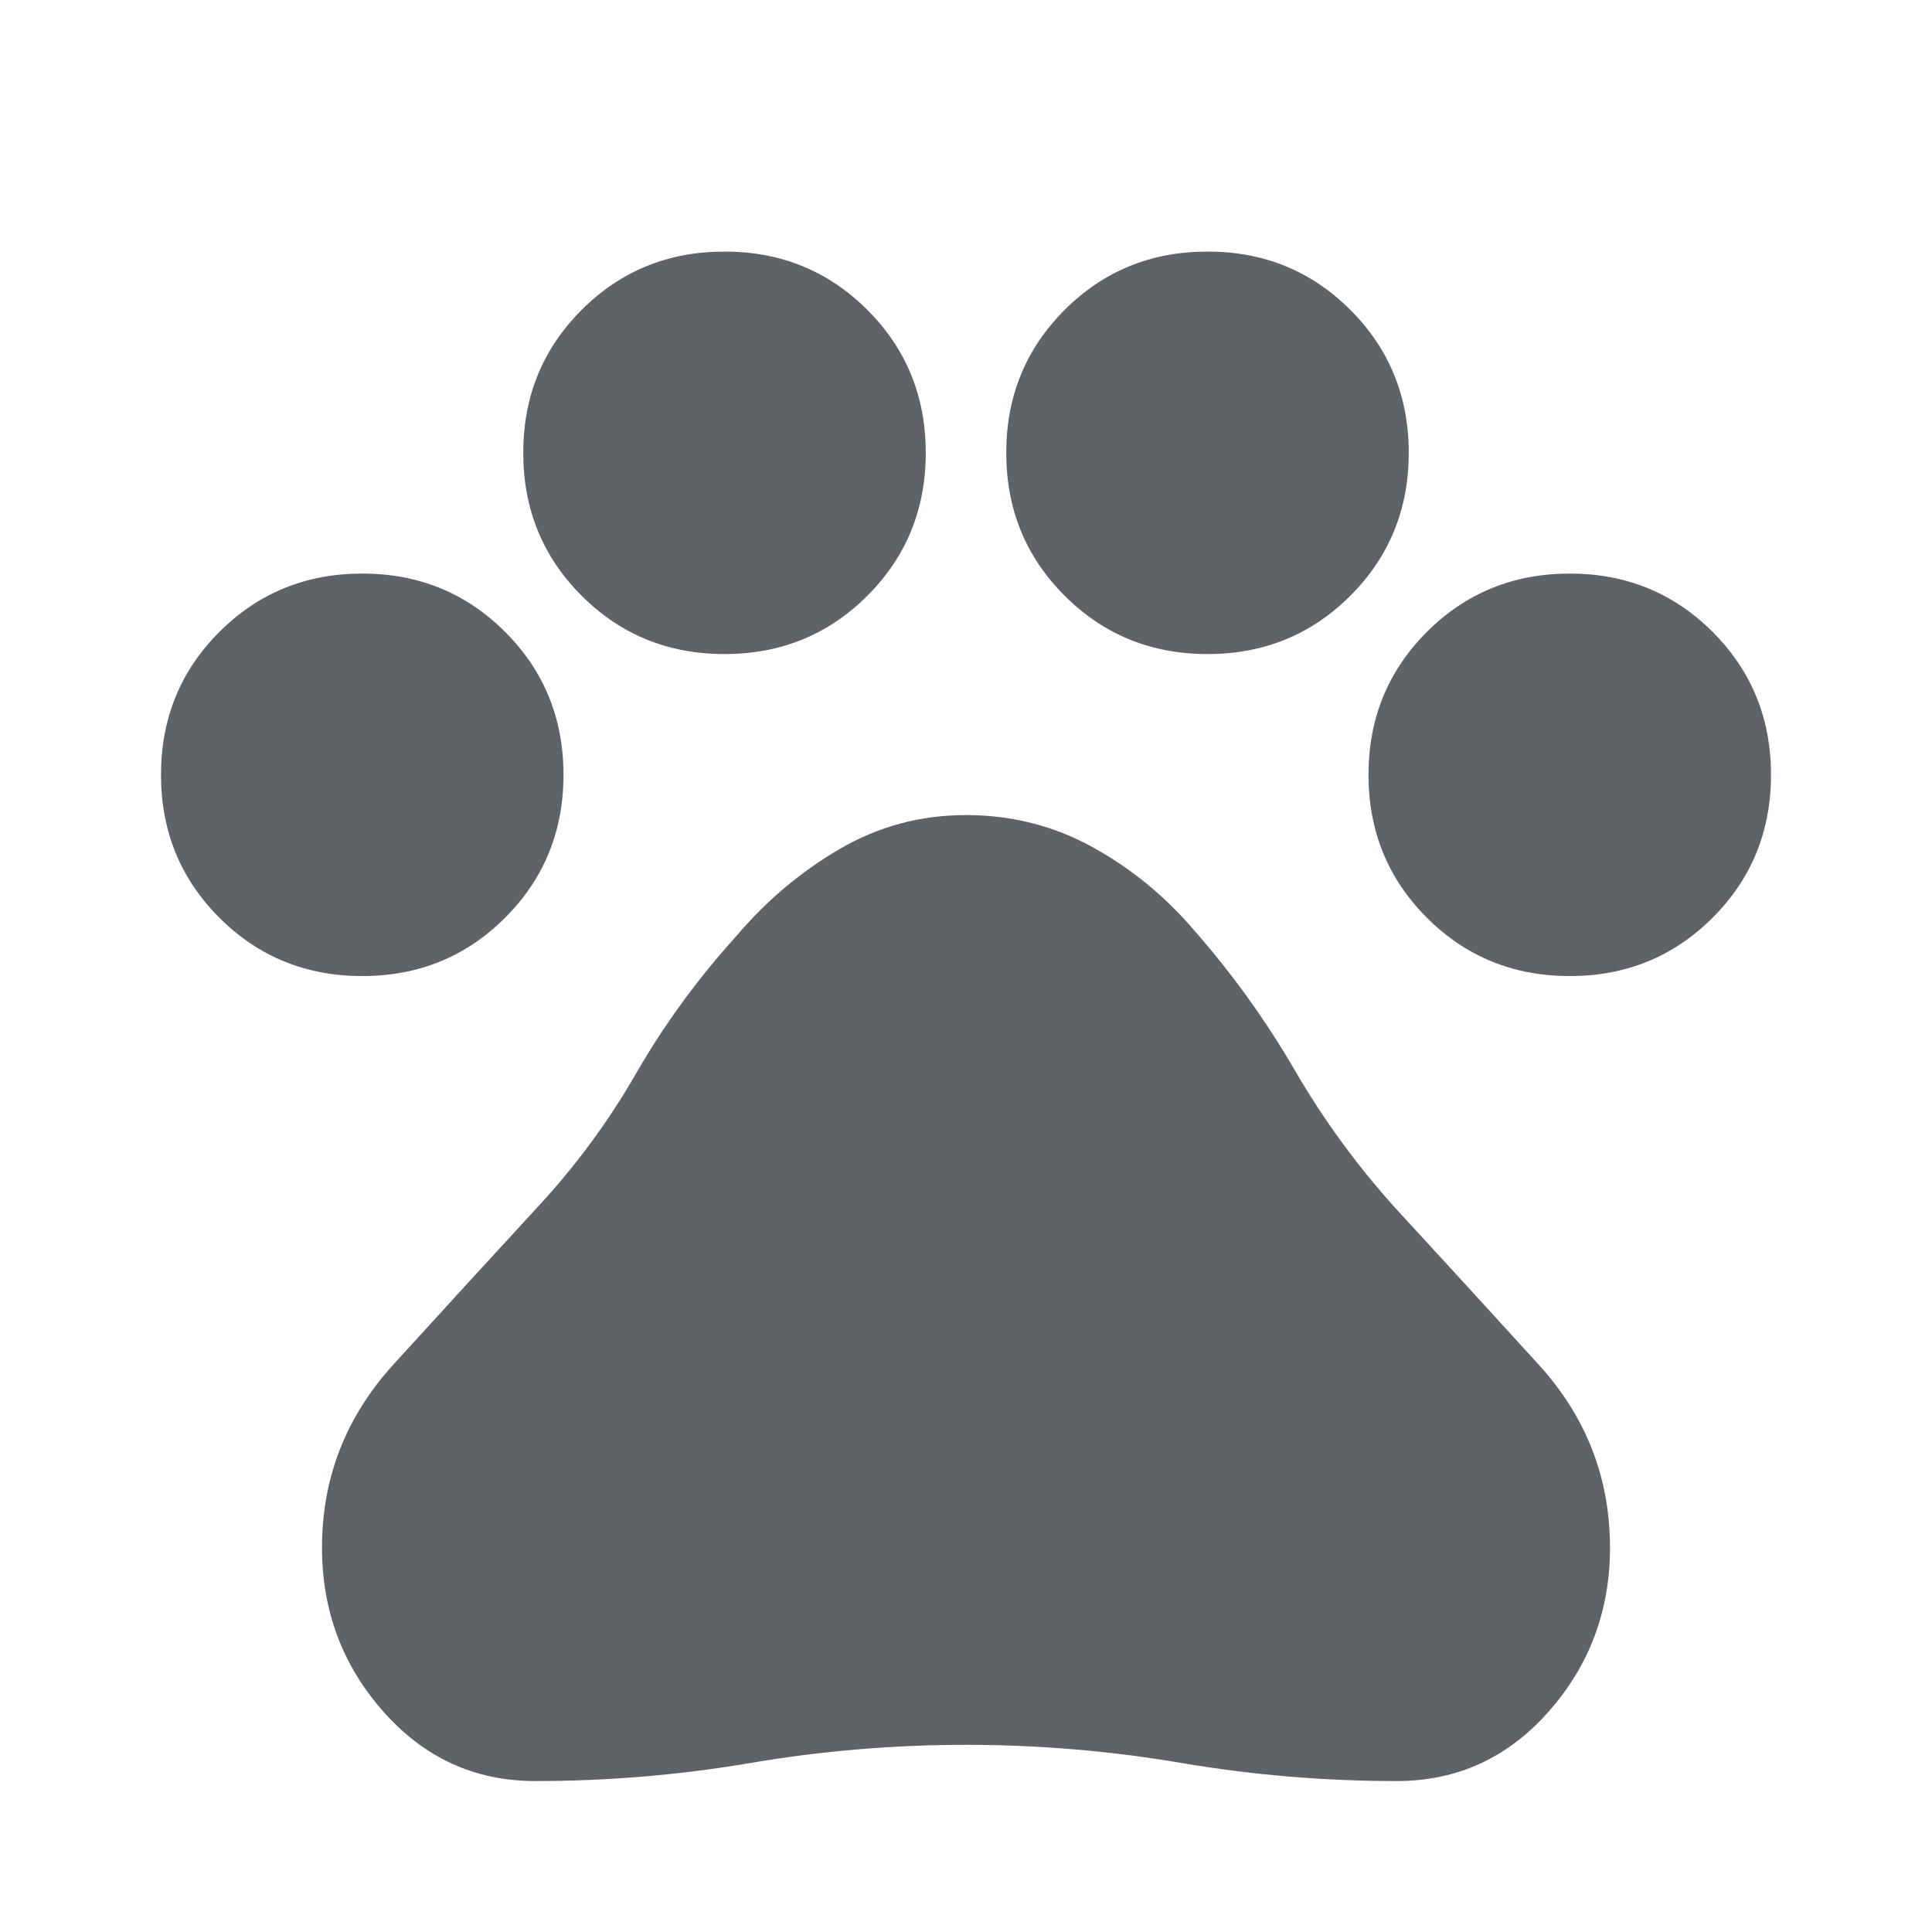
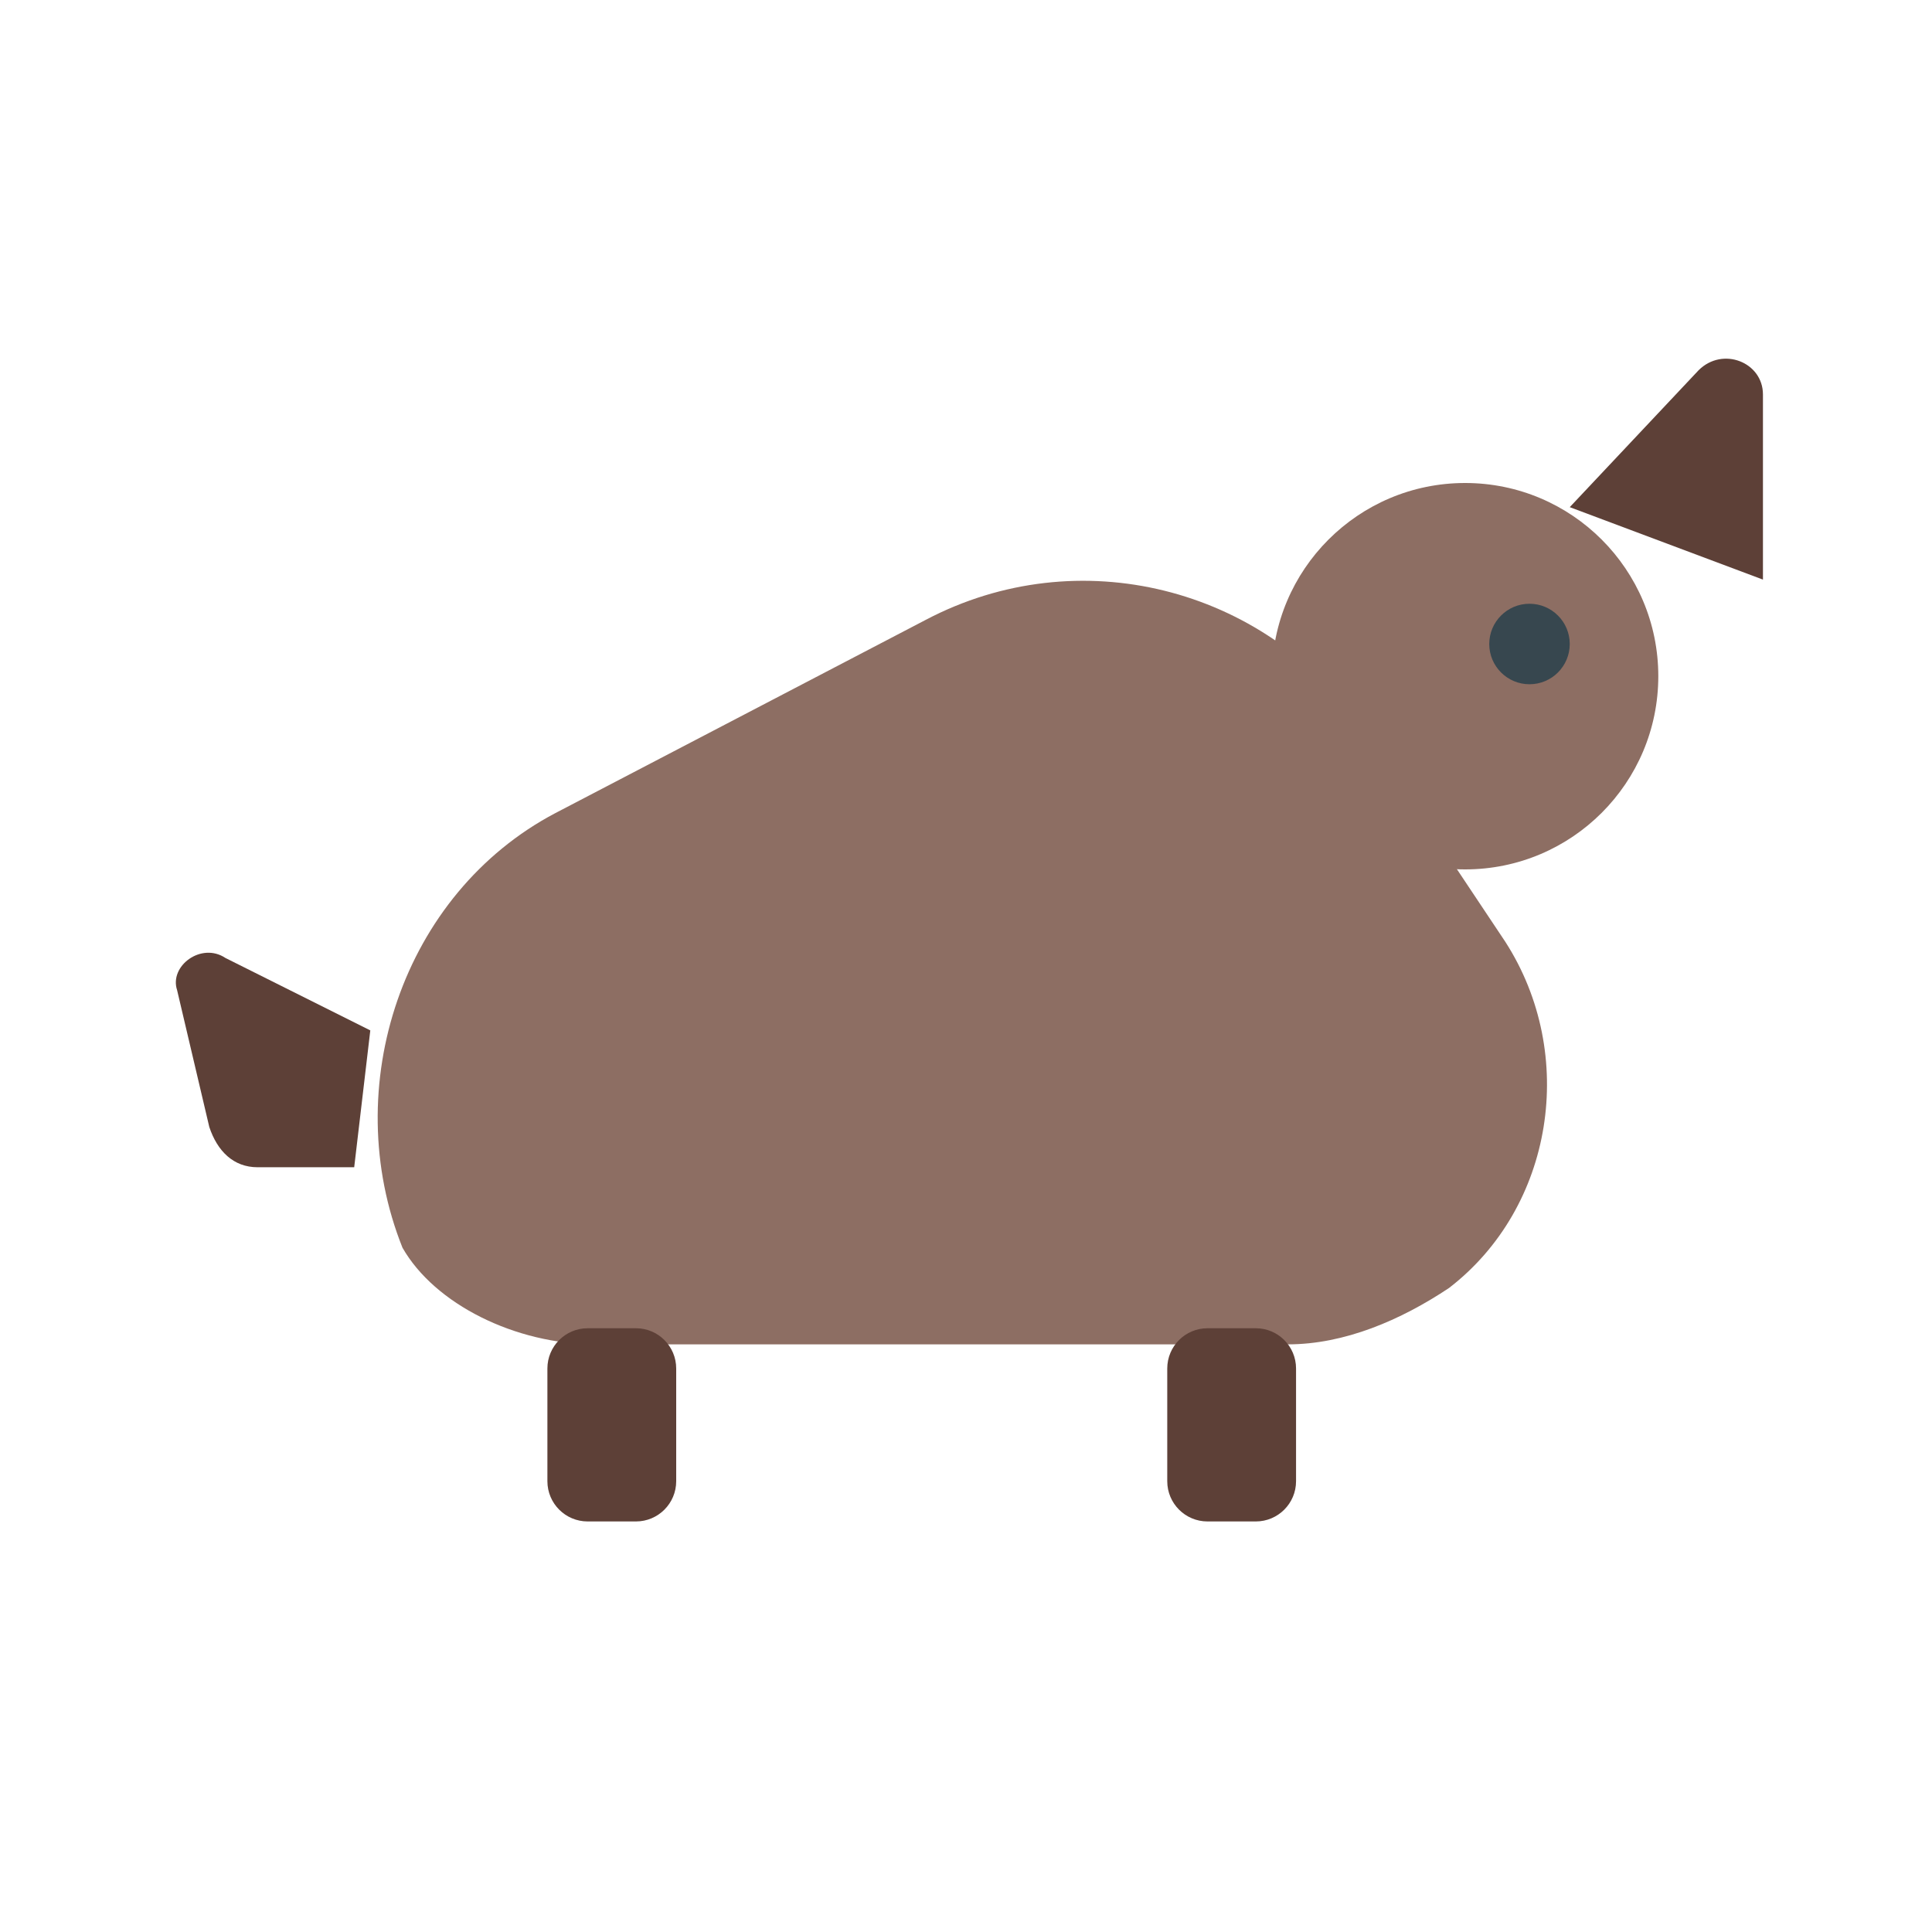
- <svg xmlns="http://www.w3.org/2000/svg" height="24px" viewBox="0 -960 960 960" width="24px" fill="#5f6368">
-   <path d="M180-475q-42 0-71-29t-29-71q0-42 29-71t71-29q42 0 71 29t29 71q0 42-29 71t-71 29Zm180-160q-42 0-71-29t-29-71q0-42 29-71t71-29q42 0 71 29t29 71q0 42-29 71t-71 29Zm240 0q-42 0-71-29t-29-71q0-42 29-71t71-29q42 0 71 29t29 71q0 42-29 71t-71 29Zm180 160q-42 0-71-29t-29-71q0-42 29-71t71-29q42 0 71 29t29 71q0 42-29 71t-71 29ZM266-75q-45 0-75.5-34.5T160-191q0-52 35.5-91t70.5-77q29-31 50-67.5t50-68.5q22-26 51-43t63-17q34 0 63 16t51 42q28 32 49.5 69t50.5 69q35 38 70.5 77t35.5 91q0 47-30.5 81.5T694-75q-54 0-107-9t-107-9q-54 0-107 9t-107 9Z" />
+ <svg xmlns="http://www.w3.org/2000/svg" viewBox="0 0 24 24">
+   <g>
+     <path d="M5 15.5c-.8-2 0-4.4 1.9-5.4l4.6-2.4c1.9-1 4.2-.4 5.4 1.3l1.8 2.7c.9 1.4.6 3.3-.7 4.3-.6.4-1.3.7-2 .7H7.4c-1 0-2-.5-2.4-1.2z" fill="#8d6e63" />
+     <circle cx="18.2" cy="8.4" r="2.4" fill="#8d6e63" />
+     <path d="M19.5 6.3l1.6-1.7c.3-.3.8-.1.8.3v2.3z" fill="#5d4037" />
+     <circle cx="19" cy="8" r=".5" fill="#37474f" />
+     <rect x="6.8" y="16.5" width="1.6" height="2.4" rx=".5" fill="#5d4037" />
+     <rect x="14.5" y="16.5" width="1.6" height="2.4" rx=".5" fill="#5d4037" />
+     <path d="M4.6 12.8l-1.8-.9c-.3-.2-.7.1-.6.4l.4 1.7c.1.3.3.5.6.5h1.2z" fill="#5d4037" />
+   </g>
</svg>
